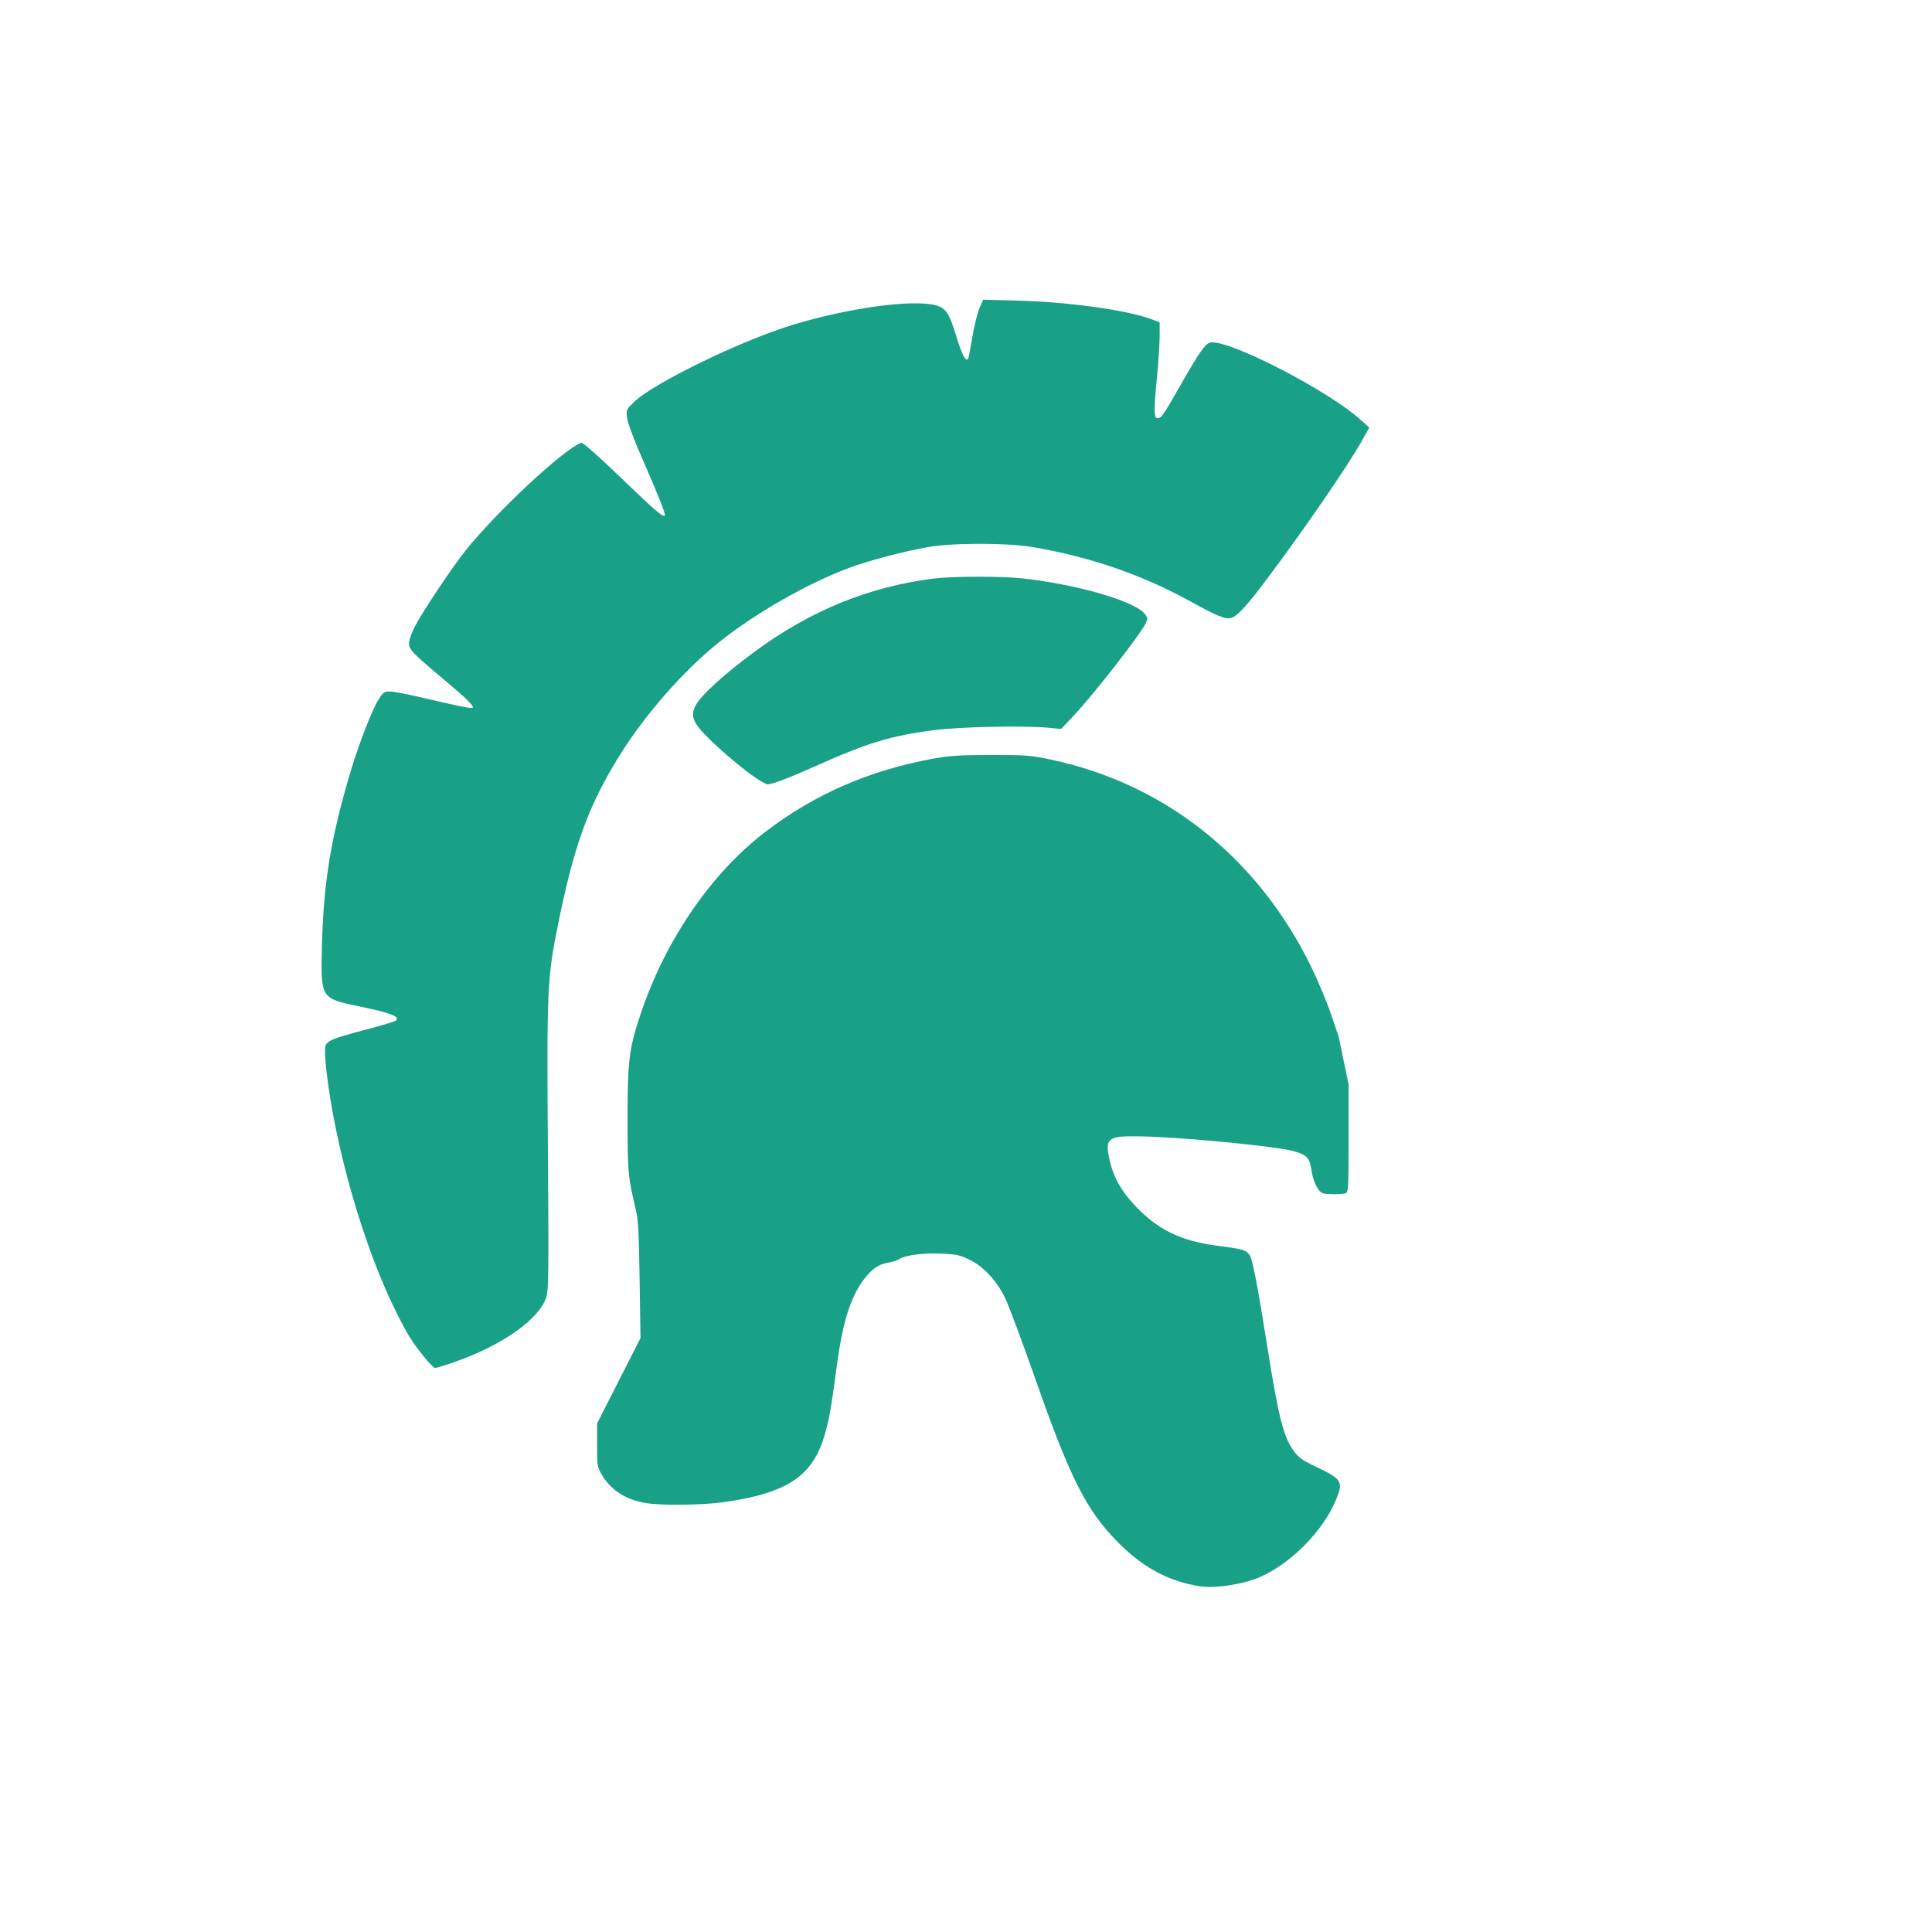
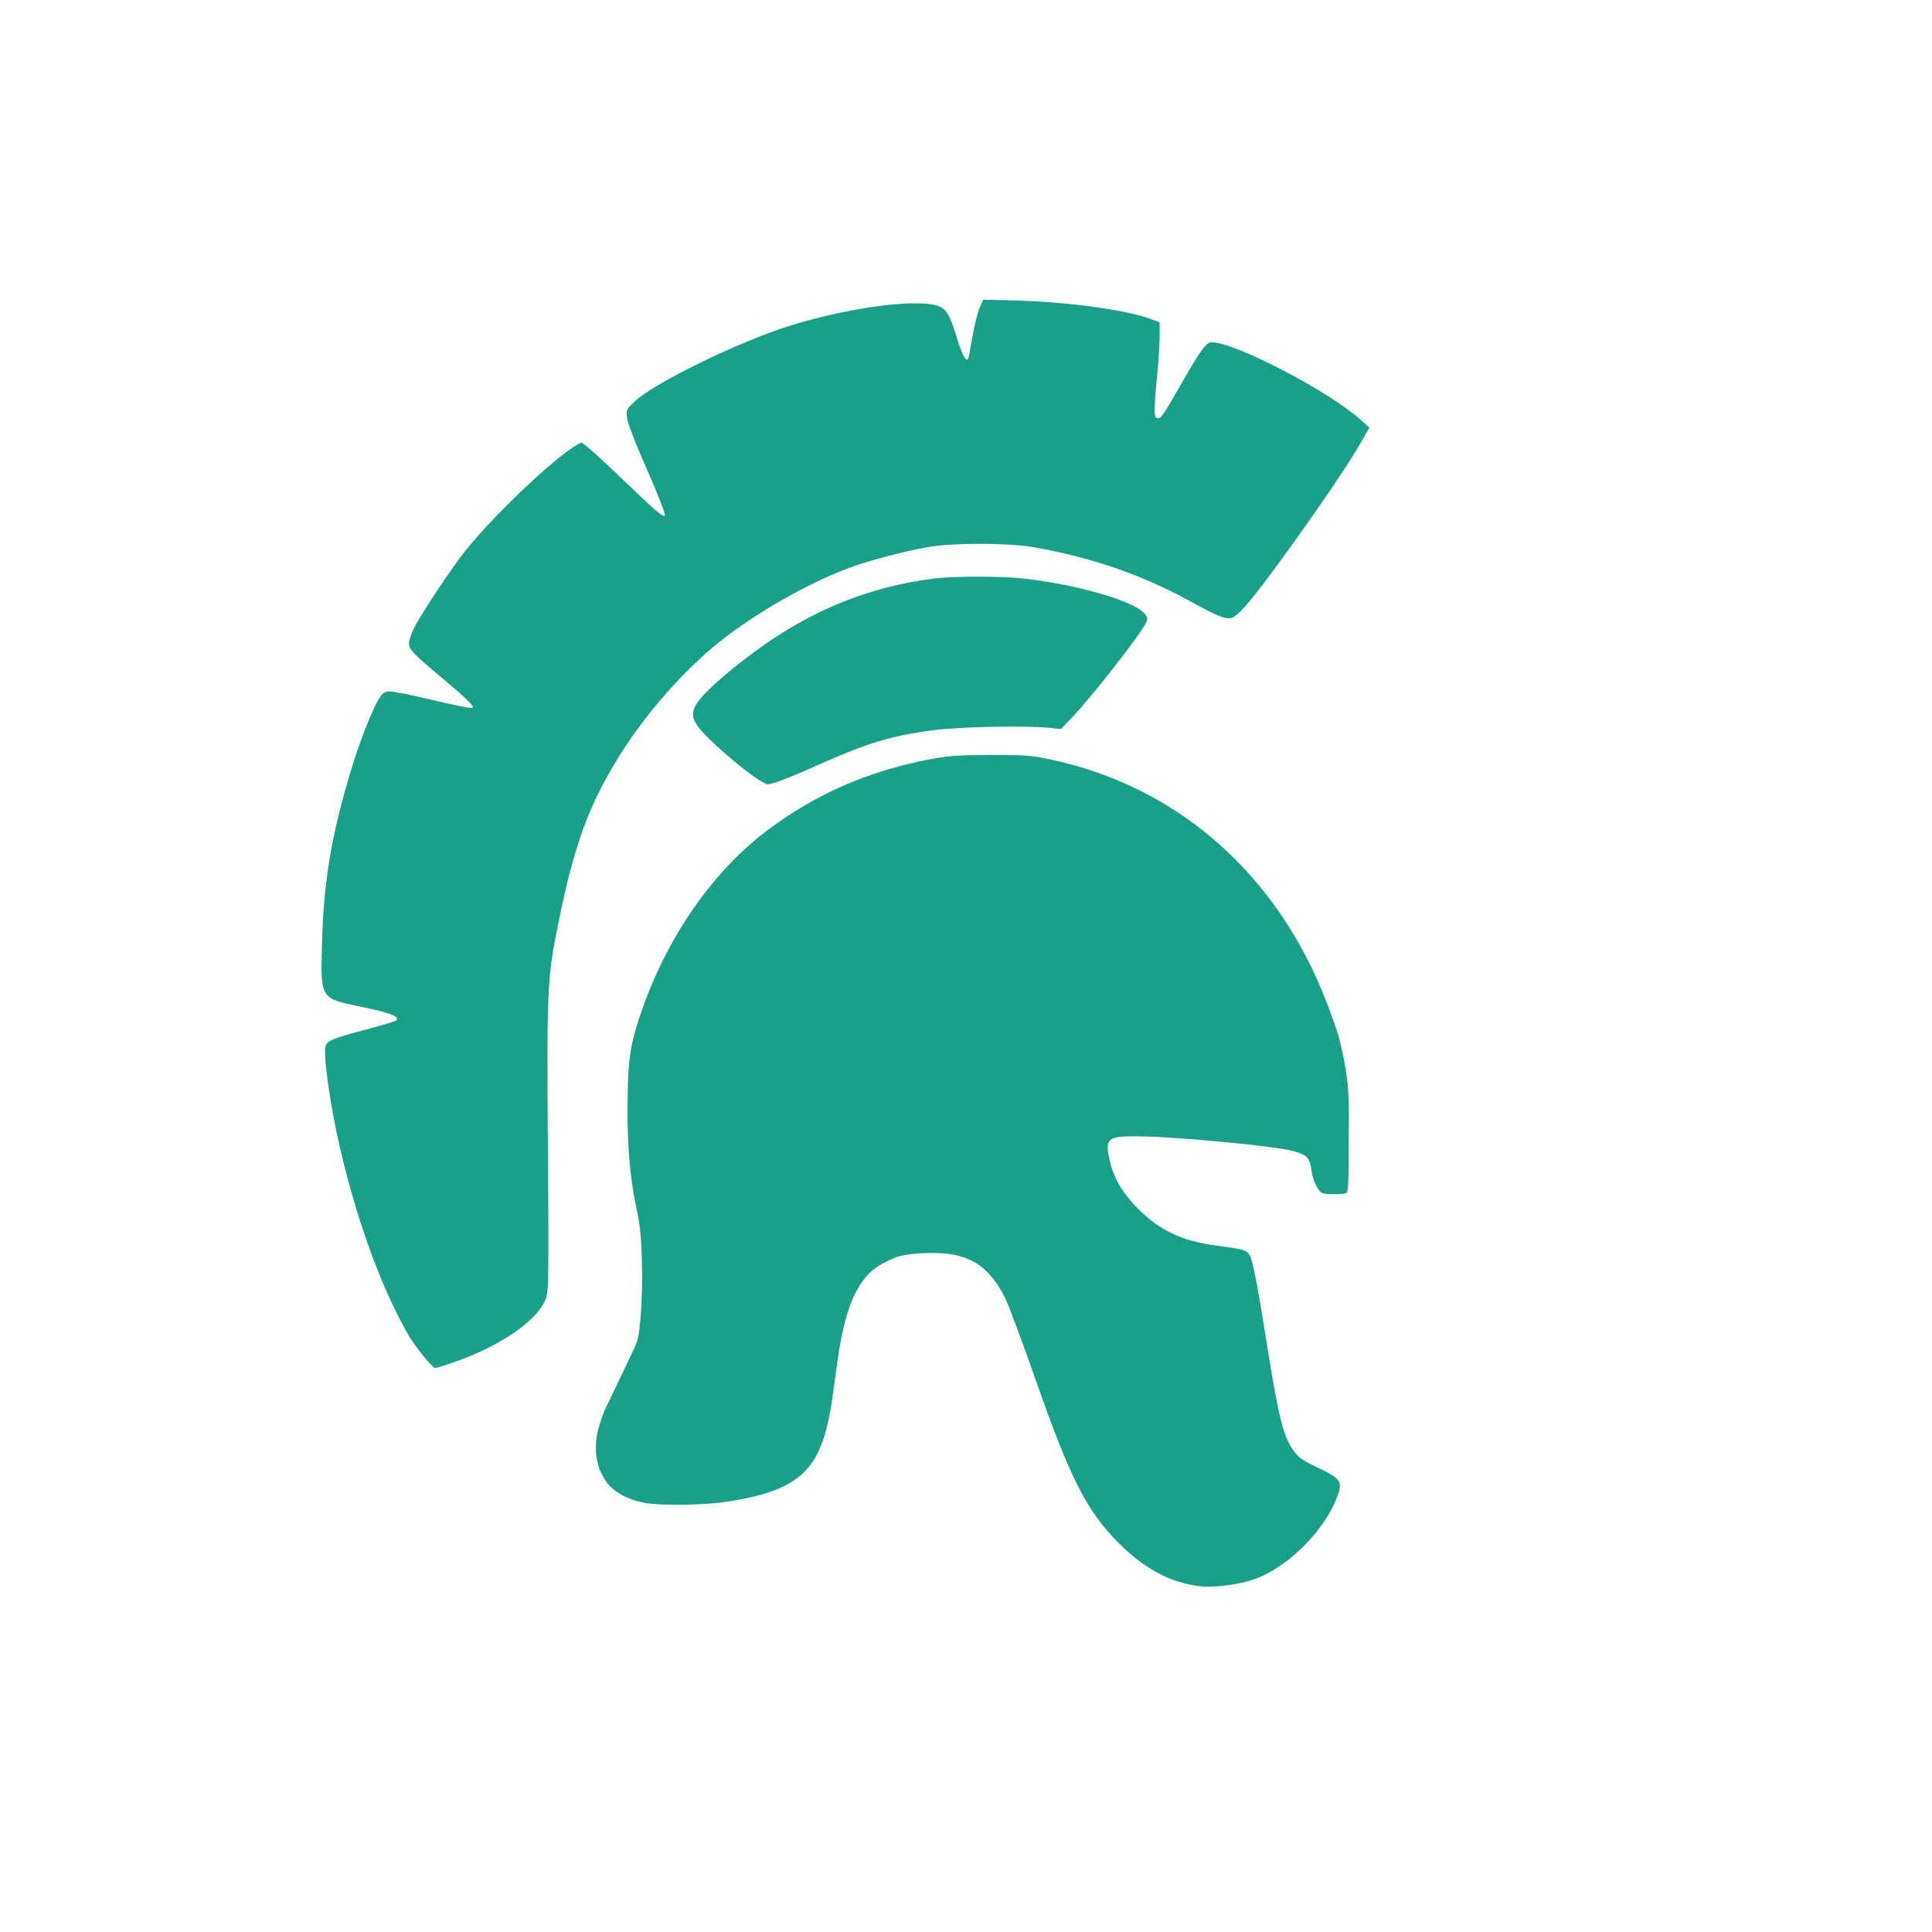
<svg xmlns="http://www.w3.org/2000/svg" version="1.0" width="571pt" height="571pt" viewBox="0 0 571 571" preserveAspectRatio="xMidYMid" id="svg22">
+   <defs id="defs1" />
  <g id="layer3" style="display:inline">
-     <path style="display:inline;opacity:0.99;fill:#16a085;fill-opacity:1;stroke:#000000;stroke-width:0.499;stroke-opacity:0" d="M 354.457 468.799 C 345.255 467.326 337.694 463.229 330.276 455.694 C 321.063 446.337 316.269 436.852 306.109 407.872 C 302.19 396.693 298.115 385.779 297.055 383.618 C 294.514 378.442 290.74 374.375 286.575 372.324 C 283.737 370.927 282.726 370.709 278.147 370.505 C 272.79 370.267 267.665 370.941 265.755 372.134 C 265.182 372.492 263.823 372.942 262.736 373.133 C 259.914 373.63 258.341 374.566 256.242 376.997 C 251.679 382.284 249.141 389.932 247.261 404.058 C 245.697 415.808 245.226 418.563 243.992 423.153 C 240.512 436.107 233.061 441.254 213.858 443.967 C 207.478 444.869 195.073 444.991 190.688 444.196 C 184.704 443.111 180.519 440.369 177.809 435.759 C 176.539 433.599 176.465 433.125 176.465 427.089 L 176.465 420.704 L 182.88 408.092 L 189.294 395.48 L 189.039 378.33 C 188.837 364.734 188.612 360.458 187.953 357.691 C 185.596 347.792 185.496 346.713 185.479 331.017 C 185.46 313.648 185.903 309.983 189.225 299.996 C 196.56 277.947 210.176 258.039 226.323 245.754 C 240.883 234.676 256.977 227.663 275.682 224.245 C 280.672 223.333 283.526 223.15 292.883 223.139 C 303.243 223.128 304.596 223.232 310.582 224.497 C 344.139 231.593 371.484 253.252 387.287 285.254 C 389.357 289.446 392.086 295.926 393.351 299.653 L 395.651 306.43 L 398.581 320.547 L 398.581 336.448 C 398.581 350.488 398.489 352.384 397.792 352.652 C 396.776 353.042 391.917 353.044 390.904 352.656 C 389.537 352.131 388.05 349.074 387.597 345.856 C 387.084 342.217 386.288 341.351 382.443 340.249 C 377.208 338.749 348.529 335.995 336.508 335.838 C 327.314 335.718 326.482 336.42 327.976 343.033 C 329.027 347.685 331.234 351.724 334.93 355.758 C 341.908 363.373 348.81 366.784 360.183 368.237 C 367.387 369.158 368.343 369.446 369.363 371.005 C 370.202 372.288 371.713 380.112 374.397 397.078 C 377.828 418.764 379.321 424.71 382.378 428.853 C 383.822 430.81 384.946 431.605 388.981 433.526 C 396.64 437.17 397.053 437.85 394.871 443.219 C 391.184 452.295 381.604 462.059 372.452 466.069 C 367.418 468.275 359.085 469.539 354.457 468.799 Z" id="path903" />
+     <a id="a1">
+       <path style="display:inline;opacity:0.99;fill:#16a085;fill-opacity:1;stroke:#000000;stroke-width:0.499;stroke-opacity:0" d="m 354.457,468.799 c -9.241,-1.206 -16.763,-5.57 -24.181,-13.105 -9.213,-9.357 -14.007,-18.842 -24.167,-47.822 -3.919,-11.179 -7.994,-22.093 -9.054,-24.254 -2.541,-5.176 -5.995,-9.268 -10.226,-11.179 -2.584,-1.167 -5.238,-1.922 -9.143,-2.073 -5.957,-0.23 -10.086,0.362 -12.65,1.152 -2.855,1.003 -6.695,3.048 -8.794,5.479 -4.563,5.287 -7.101,12.935 -8.981,27.061 -1.564,11.75 -2.035,14.505 -3.269,19.095 -3.48,12.954 -10.931,18.101 -30.134,20.814 -6.38,0.902 -18.785,1.024 -23.17,0.229 -5.984,-1.085 -10.324,-3.867 -12.259,-7.458 -0.778,-1.444 -1.347,-2.481 -1.562,-3.429 -0.521,-2.299 -0.803,-3.217 -0.761,-5.796 0.036,-2.206 0.396,-4.383 1.397,-7.455 1.252,-3.841 1.687,-4.066 5.377,-11.966 1.925,-4.12 5.245,-10.639 5.63,-12.427 1.218,-5.657 1.267,-17.75 1.267,-17.75 -0.064,-11.428 -0.567,-15.622 -1.57,-20.316 -1.187,-5.553 -2.572,-13.423 -2.728,-26.582 -0.019,-17.369 0.424,-21.034 3.746,-31.021 7.335,-22.049 20.951,-41.957 37.098,-54.242 14.56,-11.078 30.654,-18.091 49.359,-21.509 4.99,-0.912 7.844,-1.095 17.201,-1.106 10.36,-0.011 11.713,0.093 17.699,1.358 33.557,7.096 60.902,28.755 76.705,60.757 2.07,4.192 4.799,10.672 6.064,14.399 0,0 1.693,4.47 2.3,6.777 1.21,4.601 2.162,9.244 2.653,14.025 0.541,5.273 0.277,15.993 0.277,15.993 0,14.04 -0.092,15.936 -0.789,16.204 -1.016,0.39 -5.875,0.392 -6.888,0.004 -1.367,-0.525 -2.854,-3.582 -3.307,-6.8 -0.513,-3.639 -1.309,-4.505 -5.154,-5.607 -5.235,-1.5 -33.914,-4.254 -45.935,-4.411 -9.194,-0.12 -10.026,0.582 -8.532,7.195 1.051,4.652 3.258,8.691 6.954,12.725 6.978,7.615 13.88,11.026 25.253,12.479 7.204,0.921 8.16,1.209 9.18,2.768 0.839,1.283 2.35,9.107 5.034,26.073 3.431,21.686 4.924,27.632 7.981,31.775 1.444,1.957 2.568,2.752 6.603,4.673 7.659,3.644 8.072,4.324 5.89,9.693 -3.687,9.076 -13.267,18.84 -22.419,22.85 -5.034,2.206 -13.736,3.286 -17.995,2.73 z" id="path903" />
+     </a>
    <path style="display:inline;opacity:0.99;fill:#16a085;fill-opacity:1;stroke:#000000;stroke-width:0.499;stroke-opacity:0" d="m 223.643,230.097 c -3.789,-2.55 -9.667,-7.458 -14.027,-11.712 -4.788,-4.672 -5.655,-6.758 -4.076,-9.808 1.583,-3.059 8.361,-9.246 17.543,-16.013 16.512,-12.17 33.885,-19.236 53.098,-21.597 5.652,-0.694 19.95,-0.698 26.175,-0.006 16.497,1.833 33.695,6.921 36.172,10.701 0.713,1.087 0.714,1.344 0.017,2.693 -1.959,3.788 -15.734,21.389 -21.468,27.431 l -3.481,3.668 -3.482,-0.343 c -7.34,-0.723 -26.121,-0.338 -34.182,0.702 -12.612,1.626 -19.616,3.754 -34.9,10.604 -7.686,3.444 -12.782,5.384 -14.144,5.384 -0.392,0 -1.853,-0.767 -3.245,-1.703 z" id="path901" />
    <path style="display:inline;opacity:0.99;fill:#16a085;fill-opacity:1;stroke:#000000;stroke-width:0.499;stroke-opacity:0" d="m 125.269,400.942 c -3.566,-4.448 -4.782,-6.403 -8.095,-13.009 -9.598,-19.139 -18.165,-48.831 -20.76,-71.959 -0.328,-2.926 -0.453,-5.895 -0.277,-6.597 0.449,-1.788 1.996,-2.447 11.837,-5.037 4.756,-1.252 8.843,-2.473 9.084,-2.714 1.212,-1.212 -1.641,-2.291 -11.351,-4.292 -10.808,-2.227 -10.932,-2.429 -10.58,-17.173 0.461,-19.327 2.656,-32.706 8.631,-52.6 2.387,-7.947 6.274,-17.916 8.122,-20.831 1.348,-2.126 1.673,-2.353 3.373,-2.351 1.034,7.5e-4 5.246,0.796 9.359,1.766 11.012,2.597 14.75,3.343 15.084,3.008 0.462,-0.462 -2.074,-2.94 -8.603,-8.403 -9.135,-7.643 -10.221,-8.775 -10.221,-10.65 0,-0.883 0.796,-3.136 1.769,-5.007 2.23,-4.287 11.211,-17.739 14.92,-22.347 9.475,-11.772 28.94,-29.919 34.21,-31.893 0.44,-0.165 4.782,3.659 11.602,10.217 10.269,9.875 12.555,11.85 13.096,11.31 0.338,-0.338 -1.677,-5.447 -6.51,-16.503 -2.612,-5.975 -4.45,-10.889 -4.625,-12.362 -0.285,-2.411 -0.256,-2.477 2.159,-4.804 5.705,-5.499 31.493,-18.034 46.556,-22.631 16.702,-5.097 35.794,-7.713 42.565,-5.833 2.961,0.822 3.925,2.29 6.042,9.2 1.661,5.421 2.71,7.432 3.468,6.648 0.099,-0.102 0.646,-2.94 1.216,-6.306 0.57,-3.366 1.53,-7.268 2.134,-8.671 l 1.097,-2.551 10.752,0.297 c 14.672,0.405 31.769,2.793 38.797,5.419 l 2.618,0.978 -0.006,4.077 c -0.004,2.243 -0.335,7.443 -0.738,11.556 -1.013,10.352 -0.99,12.718 0.121,12.698 1.112,-0.02 1.591,-0.707 6.604,-9.457 6.392,-11.159 7.719,-12.963 9.531,-12.963 6.724,0 34.429,14.434 43.78,22.809 l 2.677,2.397 -2.393,4.223 c -4.147,7.32 -16.156,24.818 -27.194,39.622 -6.438,8.635 -9.357,11.856 -11.262,12.427 -1.567,0.47 -4.313,-0.636 -11.593,-4.669 -14.568,-8.071 -30.077,-13.429 -47.219,-16.315 -7.48,-1.259 -23.749,-1.243 -30.861,0.032 -7.172,1.285 -17.167,3.913 -22.934,6.03 -12.22,4.485 -27.891,13.407 -38.64,22 -10.587,8.463 -21.867,21.301 -29.519,33.595 -9.121,14.653 -13.393,26.362 -18.103,49.608 -3.27,16.144 -3.409,19.172 -3.057,66.878 0.263,35.691 0.205,41.278 -0.452,43.49 -1.918,6.459 -12.992,14.312 -27.115,19.227 -2.812,0.979 -5.403,1.78 -5.756,1.78 -0.354,0 -1.857,-1.514 -3.341,-3.365 z" id="path899" />
  </g>
</svg>
